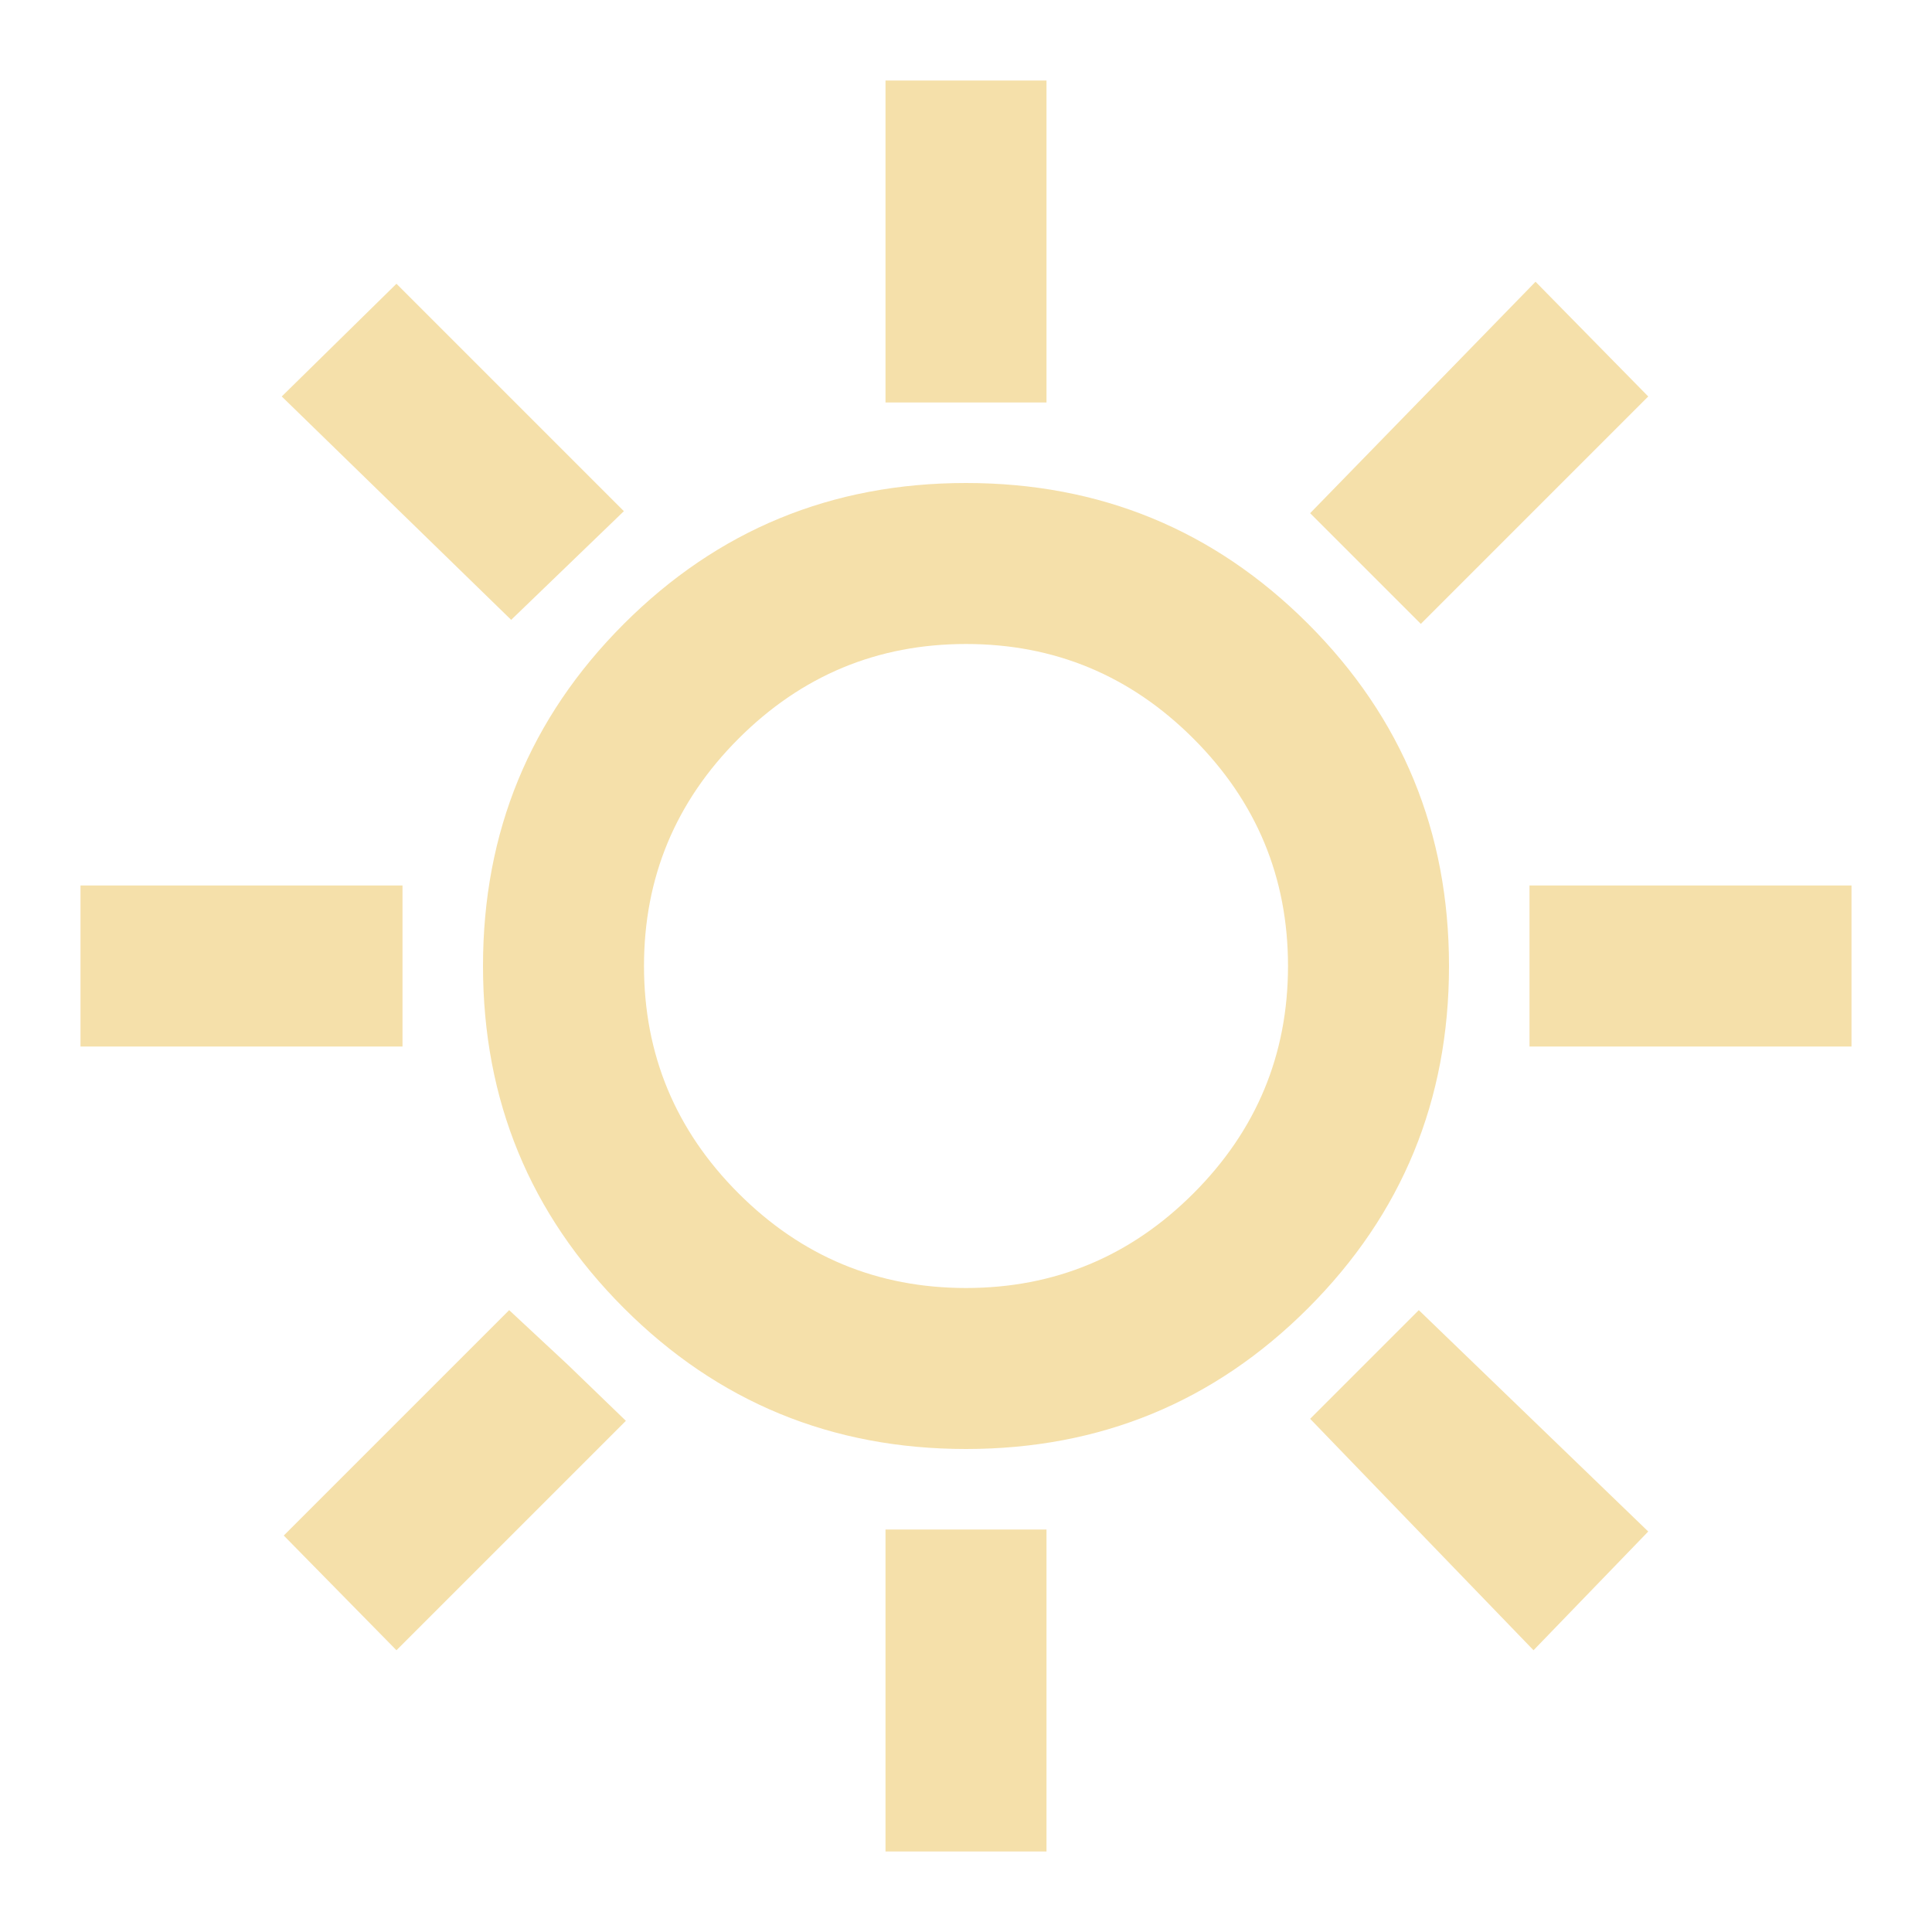
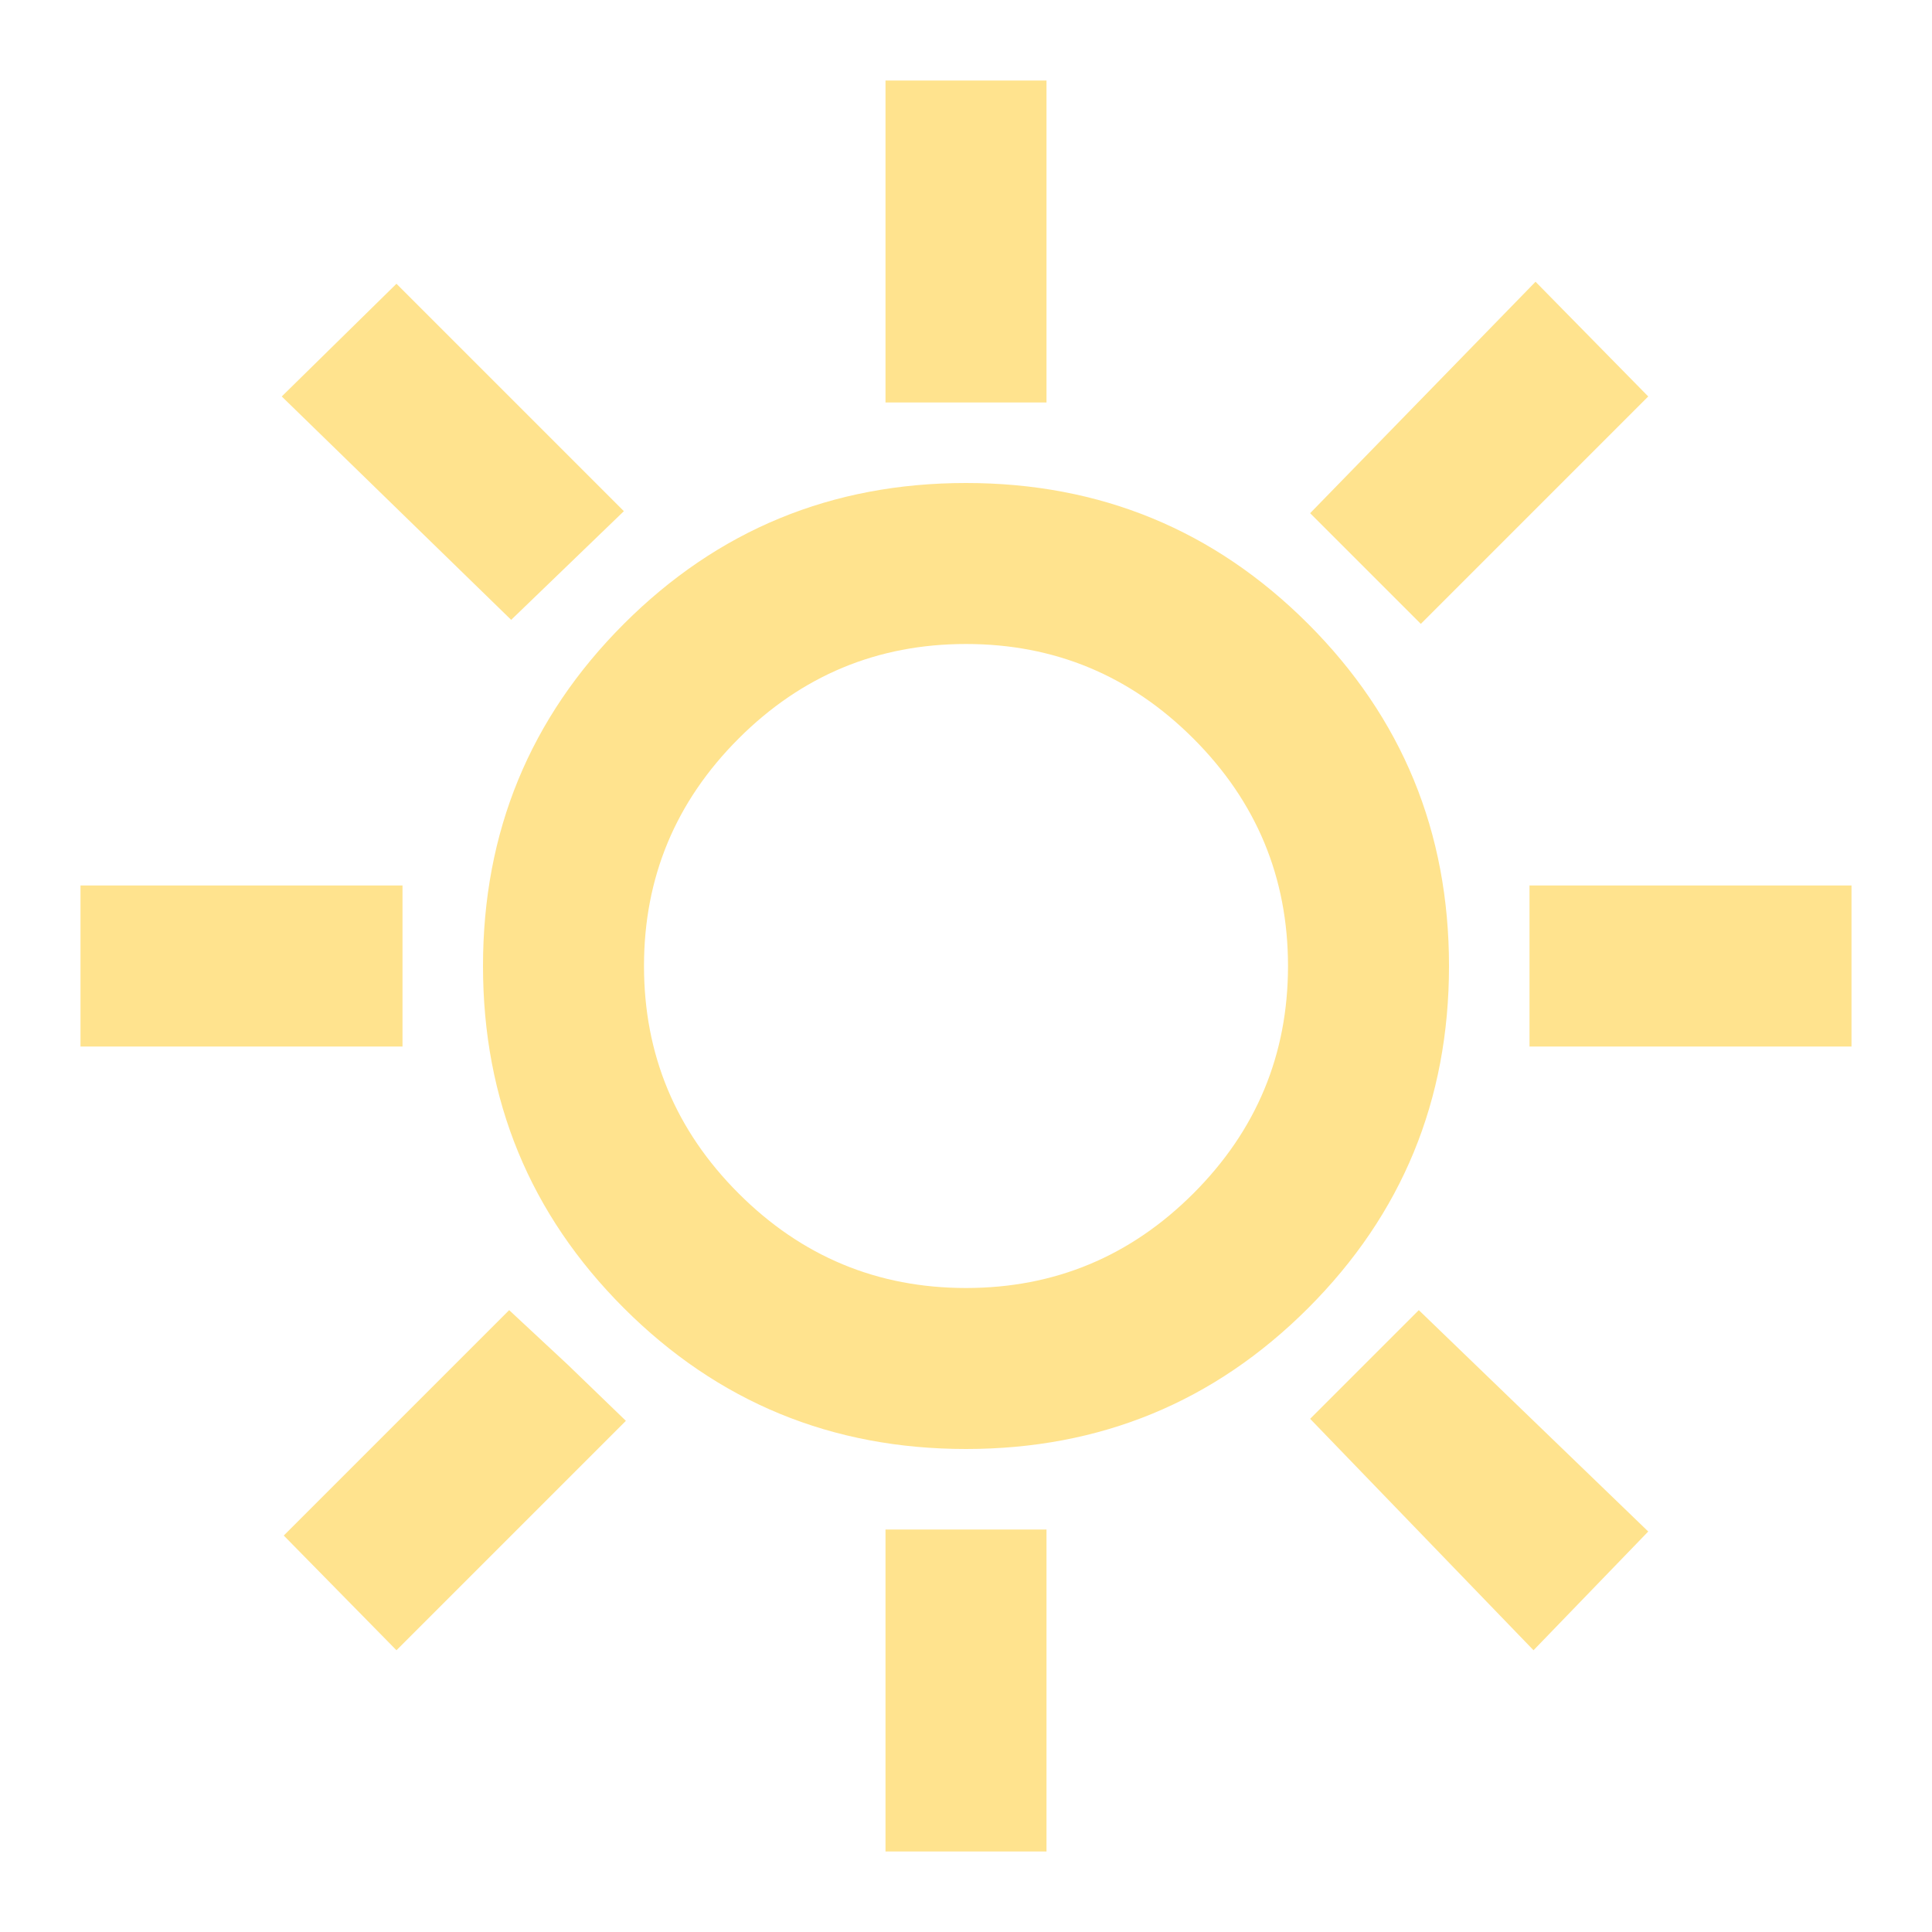
- <svg xmlns="http://www.w3.org/2000/svg" height="24px" viewBox="0 -960 960 960" width="24px" fill="#f5e0aa">
+ <svg xmlns="http://www.w3.org/2000/svg" height="24px" viewBox="0 -960 960 960" width="24px" fill="#FFE38E">
  <path d="M440-760v-160h80v160h-80Zm266 110-55-55 112-115 56 57-113 113Zm54 210v-80h160v80H760ZM440-40v-160h80v160h-80ZM254-652 140-763l57-56 113 113-56 54Zm508 512L651-255l54-54 114 110-57 59ZM40-440v-80h160v80H40Zm157 300-56-57 112-112 29 27 29 28-114 114Zm283-100q-100 0-170-70t-70-170q0-100 70-170t170-70q100 0 170 70t70 170q0 100-70 170t-170 70Zm0-80q66 0 113-47t47-113q0-66-47-113t-113-47q-66 0-113 47t-47 113q0 66 47 113t113 47Zm0-160Z" />
</svg>
